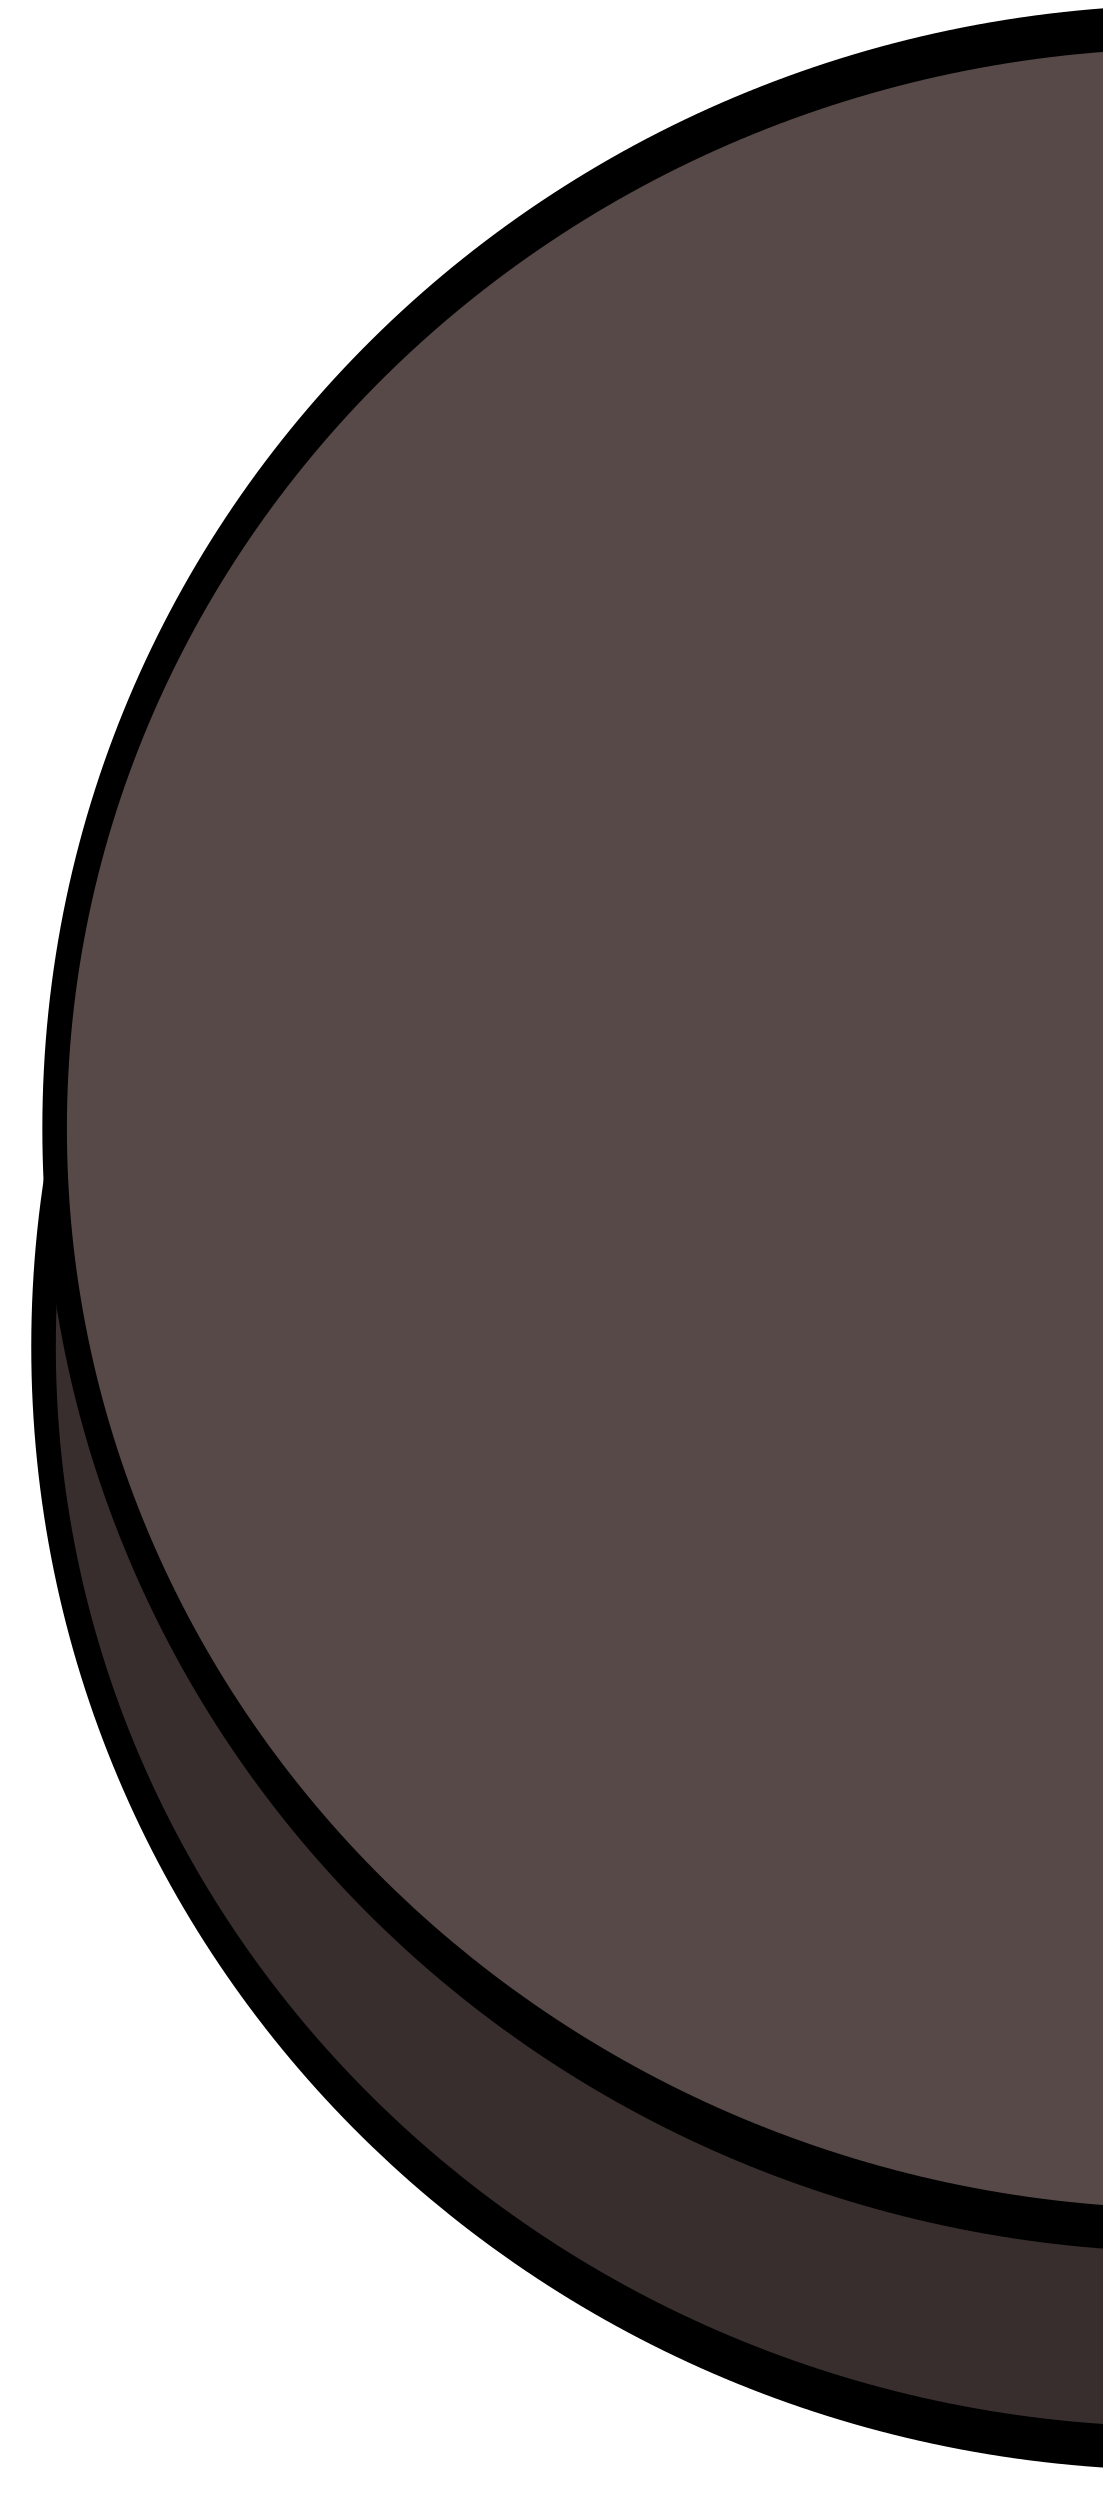
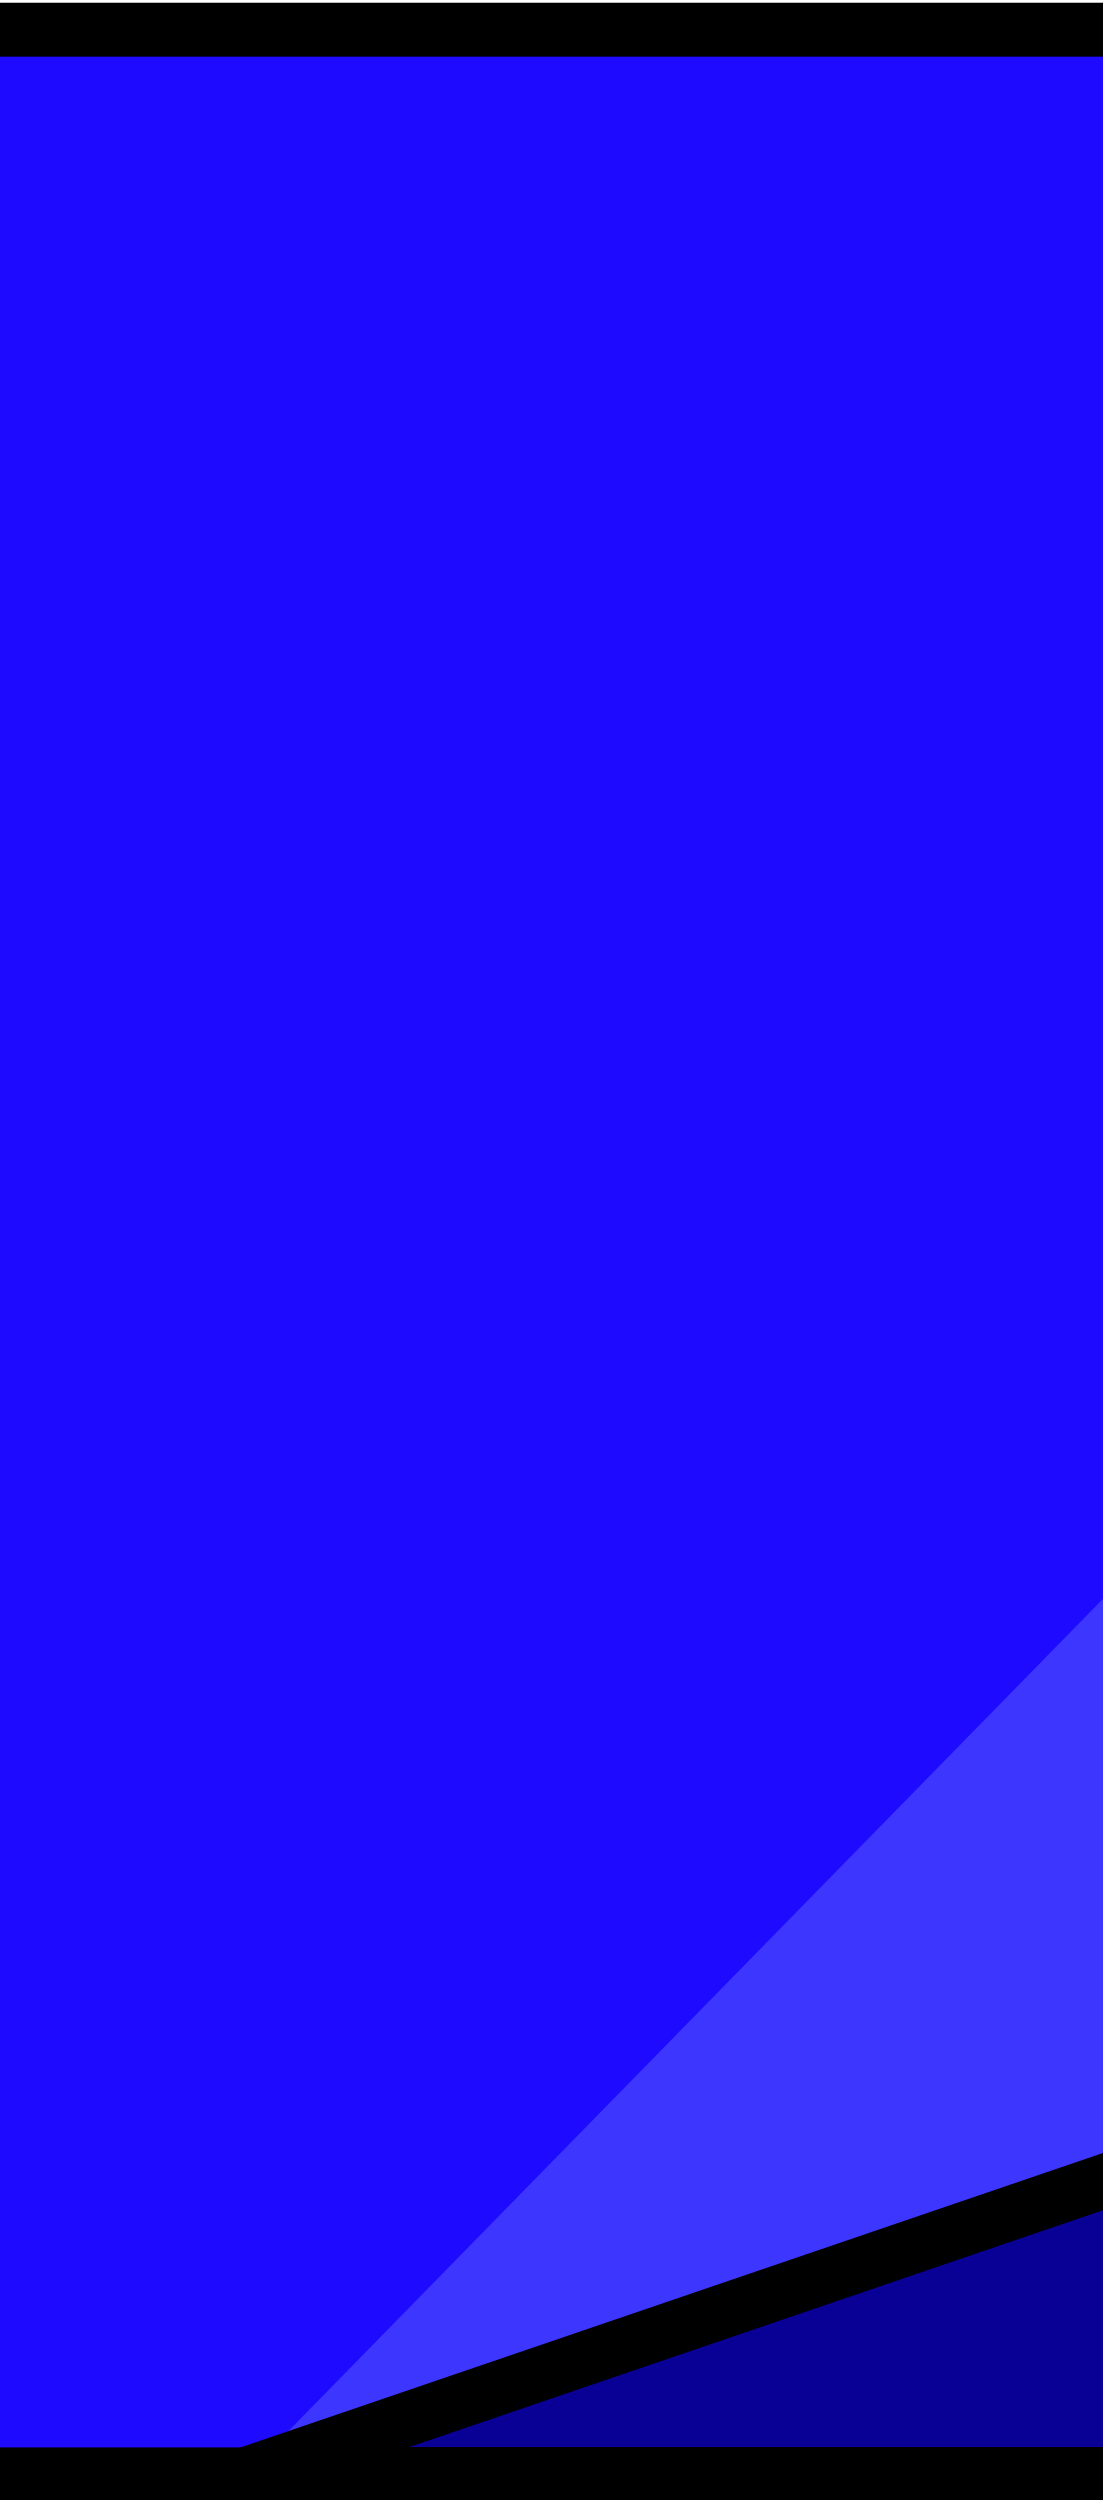
<svg xmlns="http://www.w3.org/2000/svg" width="15mm" height="34mm" viewBox="0 0 15 34" version="1.1" id="svg934">
  <defs id="defs931" />
  <g id="layer1">
-     <g id="g865" transform="matrix(0.5110925,0,0,0.9052966,-647.6969,-558.8399)">
-       <path id="rect794-2" style="fill:#382e2e;fill-opacity:1;stroke:#000000;stroke-width:0.654;stroke-linecap:round;stroke-opacity:1;paint-order:markers fill stroke" d="m 1298.792,620.977 c -16.817,0 -30.354,7.383 -30.354,16.554 0,8.899 12.748,16.114 28.87,16.533 v -18.507 c 0,-6.262 9.244,-11.303 20.726,-11.303 h 40.373 c 11.483,0 20.726,5.041 20.726,11.303 v 18.527 h 10.57 v -18.527 c 0,-6.262 9.244,-11.303 20.727,-11.303 h 40.373 c 11.482,0 20.727,5.041 20.727,11.303 v 18.527 h 10.743 v -18.527 c 0,-6.262 9.244,-11.303 20.727,-11.303 h 40.373 c 11.483,0 20.727,5.041 20.727,11.303 v 18.527 h 11.68 v -18.527 c 0,-6.262 9.243,-11.303 20.726,-11.303 h 40.374 c 11.483,0 20.726,5.041 20.726,11.303 v 18.527 h 11.898 v -18.527 c 0,-6.262 9.244,-11.303 20.726,-11.303 h 40.373 c 11.482,0 20.726,5.041 20.726,11.303 v 18.527 H 1786.6 c 16.817,0 30.354,-7.383 30.354,-16.553 0,-9.17 -13.538,-16.554 -30.354,-16.554 z" />
-       <path id="rect794-1-6" style="fill:#564948;stroke:#000000;stroke-width:0.654;stroke-linecap:round;stroke-opacity:1;paint-order:markers fill stroke" d="m 1299.087,617.7 c -16.817,0 -30.354,7.383 -30.354,16.554 0,8.899 12.748,16.114 28.87,16.533 v -18.507 c 0,-6.262 9.244,-11.303 20.726,-11.303 h 40.373 c 11.482,0 20.726,5.041 20.726,11.303 v 18.527 h 10.57 v -18.527 c 0,-6.262 9.244,-11.303 20.727,-11.303 h 40.373 c 11.482,0 20.727,5.041 20.727,11.303 v 18.527 h 10.743 v -18.527 c 0,-6.262 9.244,-11.303 20.727,-11.303 h 40.373 c 11.483,0 20.727,5.041 20.727,11.303 v 18.527 h 11.68 v -18.527 c 0,-6.262 9.243,-11.303 20.726,-11.303 h 40.374 c 11.482,0 20.726,5.041 20.726,11.303 v 18.527 h 11.898 v -18.527 c 0,-6.262 9.244,-11.303 20.726,-11.303 h 40.373 c 11.482,0 20.726,5.041 20.726,11.303 v 18.527 h 35.275 c 16.817,0 30.354,-7.383 30.354,-16.553 0,-9.17 -13.538,-16.554 -30.354,-16.554 z" />
-       <g id="g2055-6" transform="matrix(1.833771,0,0,1,-1040.63,-104.1386)">
-         <path id="rect1353-2-2-4" style="fill:#1e3e3e;fill-opacity:1;stroke:#000000;stroke-width:0.617;stroke-linecap:round;stroke-opacity:1;paint-order:markers fill stroke" d="m 1286.237,728.392 c -6.262,0 -11.303,5.041 -11.303,11.303 v 18.527 h 44.621 V 739.695 c 0,-6.262 -5.041,-11.303 -11.303,-11.303 z" />
-         <path id="rect1353-2-7-9" style="fill:#356d6c;fill-opacity:1;stroke:#000000;stroke-width:0.617;stroke-linecap:round;stroke-opacity:1;paint-order:markers fill stroke" d="m 1286.398,725.115 c -6.262,0 -11.303,5.041 -11.303,11.303 v 18.527 h 44.621 V 736.418 c 0,-6.262 -5.041,-11.303 -11.303,-11.303 z" />
-       </g>
-       <g id="g2055-2-0" transform="matrix(1.833771,0,0,1,-896.2829,-137.2452)">
-         <path id="rect1353-2-2-0-4" style="fill:#1e3e3e;fill-opacity:1;stroke:#000000;stroke-width:0.617;stroke-linecap:round;stroke-opacity:1;paint-order:markers fill stroke" d="m 1257.906,761.499 c -6.262,0 -11.303,5.041 -11.303,11.303 v 18.527 h 44.621 v -18.527 c 0,-6.262 -5.041,-11.303 -11.303,-11.303 z" />
-         <path id="rect1353-2-7-2-8" style="fill:#356d6c;fill-opacity:1;stroke:#000000;stroke-width:0.617;stroke-linecap:round;stroke-opacity:1;paint-order:markers fill stroke" d="m 1257.906,761.499 c -6.262,0 -11.303,5.041 -11.303,11.303 v 18.527 h 44.621 v -18.527 c 0,-6.262 -5.041,-11.303 -11.303,-11.303 z" />
-       </g>
-       <g id="g2055-3-7" transform="matrix(1.833771,0,0,1,-855.6659,-104.1386)">
-         <path id="rect1353-2-2-7-2" style="fill:#1e3e3e;fill-opacity:1;stroke:#000000;stroke-width:0.617;stroke-linecap:round;stroke-opacity:1;paint-order:markers fill stroke" d="m 1286.237,728.392 c -6.262,0 -11.303,5.041 -11.303,11.303 v 18.527 h 44.621 V 739.695 c 0,-6.262 -5.041,-11.303 -11.303,-11.303 z" />
-         <path id="rect1353-2-7-5-7" style="fill:#356d6c;fill-opacity:1;stroke:#000000;stroke-width:0.617;stroke-linecap:round;stroke-opacity:1;paint-order:markers fill stroke" d="m 1286.398,725.115 c -6.262,0 -11.303,5.041 -11.303,11.303 v 18.527 h 44.621 V 736.418 c 0,-6.262 -5.041,-11.303 -11.303,-11.303 z" />
-       </g>
-       <g id="g2055-9-1" transform="matrix(1.833771,0,0,1,-762.1602,-104.1386)">
-         <path id="rect1353-2-2-2-0" style="fill:#1e3e3e;fill-opacity:1;stroke:#000000;stroke-width:0.617;stroke-linecap:round;stroke-opacity:1;paint-order:markers fill stroke" d="m 1286.237,728.392 c -6.262,0 -11.303,5.041 -11.303,11.303 v 18.527 h 44.621 V 739.695 c 0,-6.262 -5.041,-11.303 -11.303,-11.303 z" />
-         <path id="rect1353-2-7-28-6" style="fill:#356d6c;fill-opacity:1;stroke:#000000;stroke-width:0.617;stroke-linecap:round;stroke-opacity:1;paint-order:markers fill stroke" d="m 1286.398,725.115 c -6.262,0 -11.303,5.041 -11.303,11.303 v 18.527 h 44.621 V 736.418 c 0,-6.262 -5.041,-11.303 -11.303,-11.303 z" />
-       </g>
-       <g id="g2055-97-1" transform="matrix(1.833771,0,0,1,-668.4374,-104.1386)">
-         <path id="rect1353-2-2-3-7" style="fill:#1e3e3e;fill-opacity:1;stroke:#000000;stroke-width:0.617;stroke-linecap:round;stroke-opacity:1;paint-order:markers fill stroke" d="m 1286.237,728.392 c -6.262,0 -11.303,5.041 -11.303,11.303 v 18.527 h 44.621 V 739.695 c 0,-6.262 -5.041,-11.303 -11.303,-11.303 z" />
-         <path id="rect1353-2-7-6-7" style="fill:#356d6c;fill-opacity:1;stroke:#000000;stroke-width:0.617;stroke-linecap:round;stroke-opacity:1;paint-order:markers fill stroke" d="m 1286.398,725.115 c -6.262,0 -11.303,5.041 -11.303,11.303 v 18.527 h 44.621 V 736.418 c 0,-6.262 -5.041,-11.303 -11.303,-11.303 z" />
-       </g>
+     <g id="g1392-5-7" transform="matrix(1.414755,0,0,1.053216,-61.06677,-167.575)">
+       <rect style="fill:#994d00;fill-opacity:1;stroke:#000000;stroke-width:0.668;stroke-linejoin:round;stroke-dasharray:none;stroke-opacity:1;paint-order:markers fill stroke" id="rect1227-3-6-7-6-09" width="41.848" height="21.314" x="54.101" y="169.742" />
+       <rect style="fill:#ff8401;fill-opacity:1;stroke:#000000;stroke-width:0.679;stroke-linejoin:round;stroke-dasharray:none;stroke-opacity:1;paint-order:markers fill stroke" id="rect1227-3-6-7-5-2-3" width="41.836" height="22.066" x="54.106" y="165.399" />
+       <rect style="fill:#ff9558;fill-opacity:1;stroke:none;stroke-width:0.392;stroke-linejoin:round;stroke-dasharray:none;stroke-opacity:1;paint-order:markers fill stroke" id="rect1227-3-6-7-6-0-6" width="41.134" height="7.455" x="54.443" y="179.67" />
    </g>
+     <rect style="fill:#1d0aff;fill-opacity:1;stroke:#000000;stroke-width:0.737;stroke-linecap:round;stroke-linejoin:round;stroke-dasharray:none;stroke-opacity:1;paint-order:markers fill stroke" id="rect1637" width="117.165" height="6.058" x="15.369" y="0.406" ry="0" />
+     <rect style="fill:#1d0aff;fill-opacity:1;stroke:#000000;stroke-width:0.733;stroke-linecap:round;stroke-linejoin:round;stroke-dasharray:none;stroke-opacity:1;paint-order:markers fill stroke" id="rect1348" width="35.077" height="33.247" x="-19.603" y="0.404" ry="0" />
+     <path style="fill:#3d36ff;stroke:none;stroke-width:0.265px;stroke-linecap:butt;stroke-linejoin:miter;stroke-opacity:1;fill-opacity:1" d="M 15.472,33.648 H 3.349 L 15,21.745 15.474,33.65" id="path3080" />
+     <path style="fill:#090096;fill-opacity:1;stroke:#000000;stroke-width:0.737;stroke-linecap:butt;stroke-linejoin:miter;stroke-dasharray:none;stroke-opacity:1" d="M 15.472,29.509 3.349,33.648 H 15.472 Z" id="path2304" />
  </g>
</svg>
